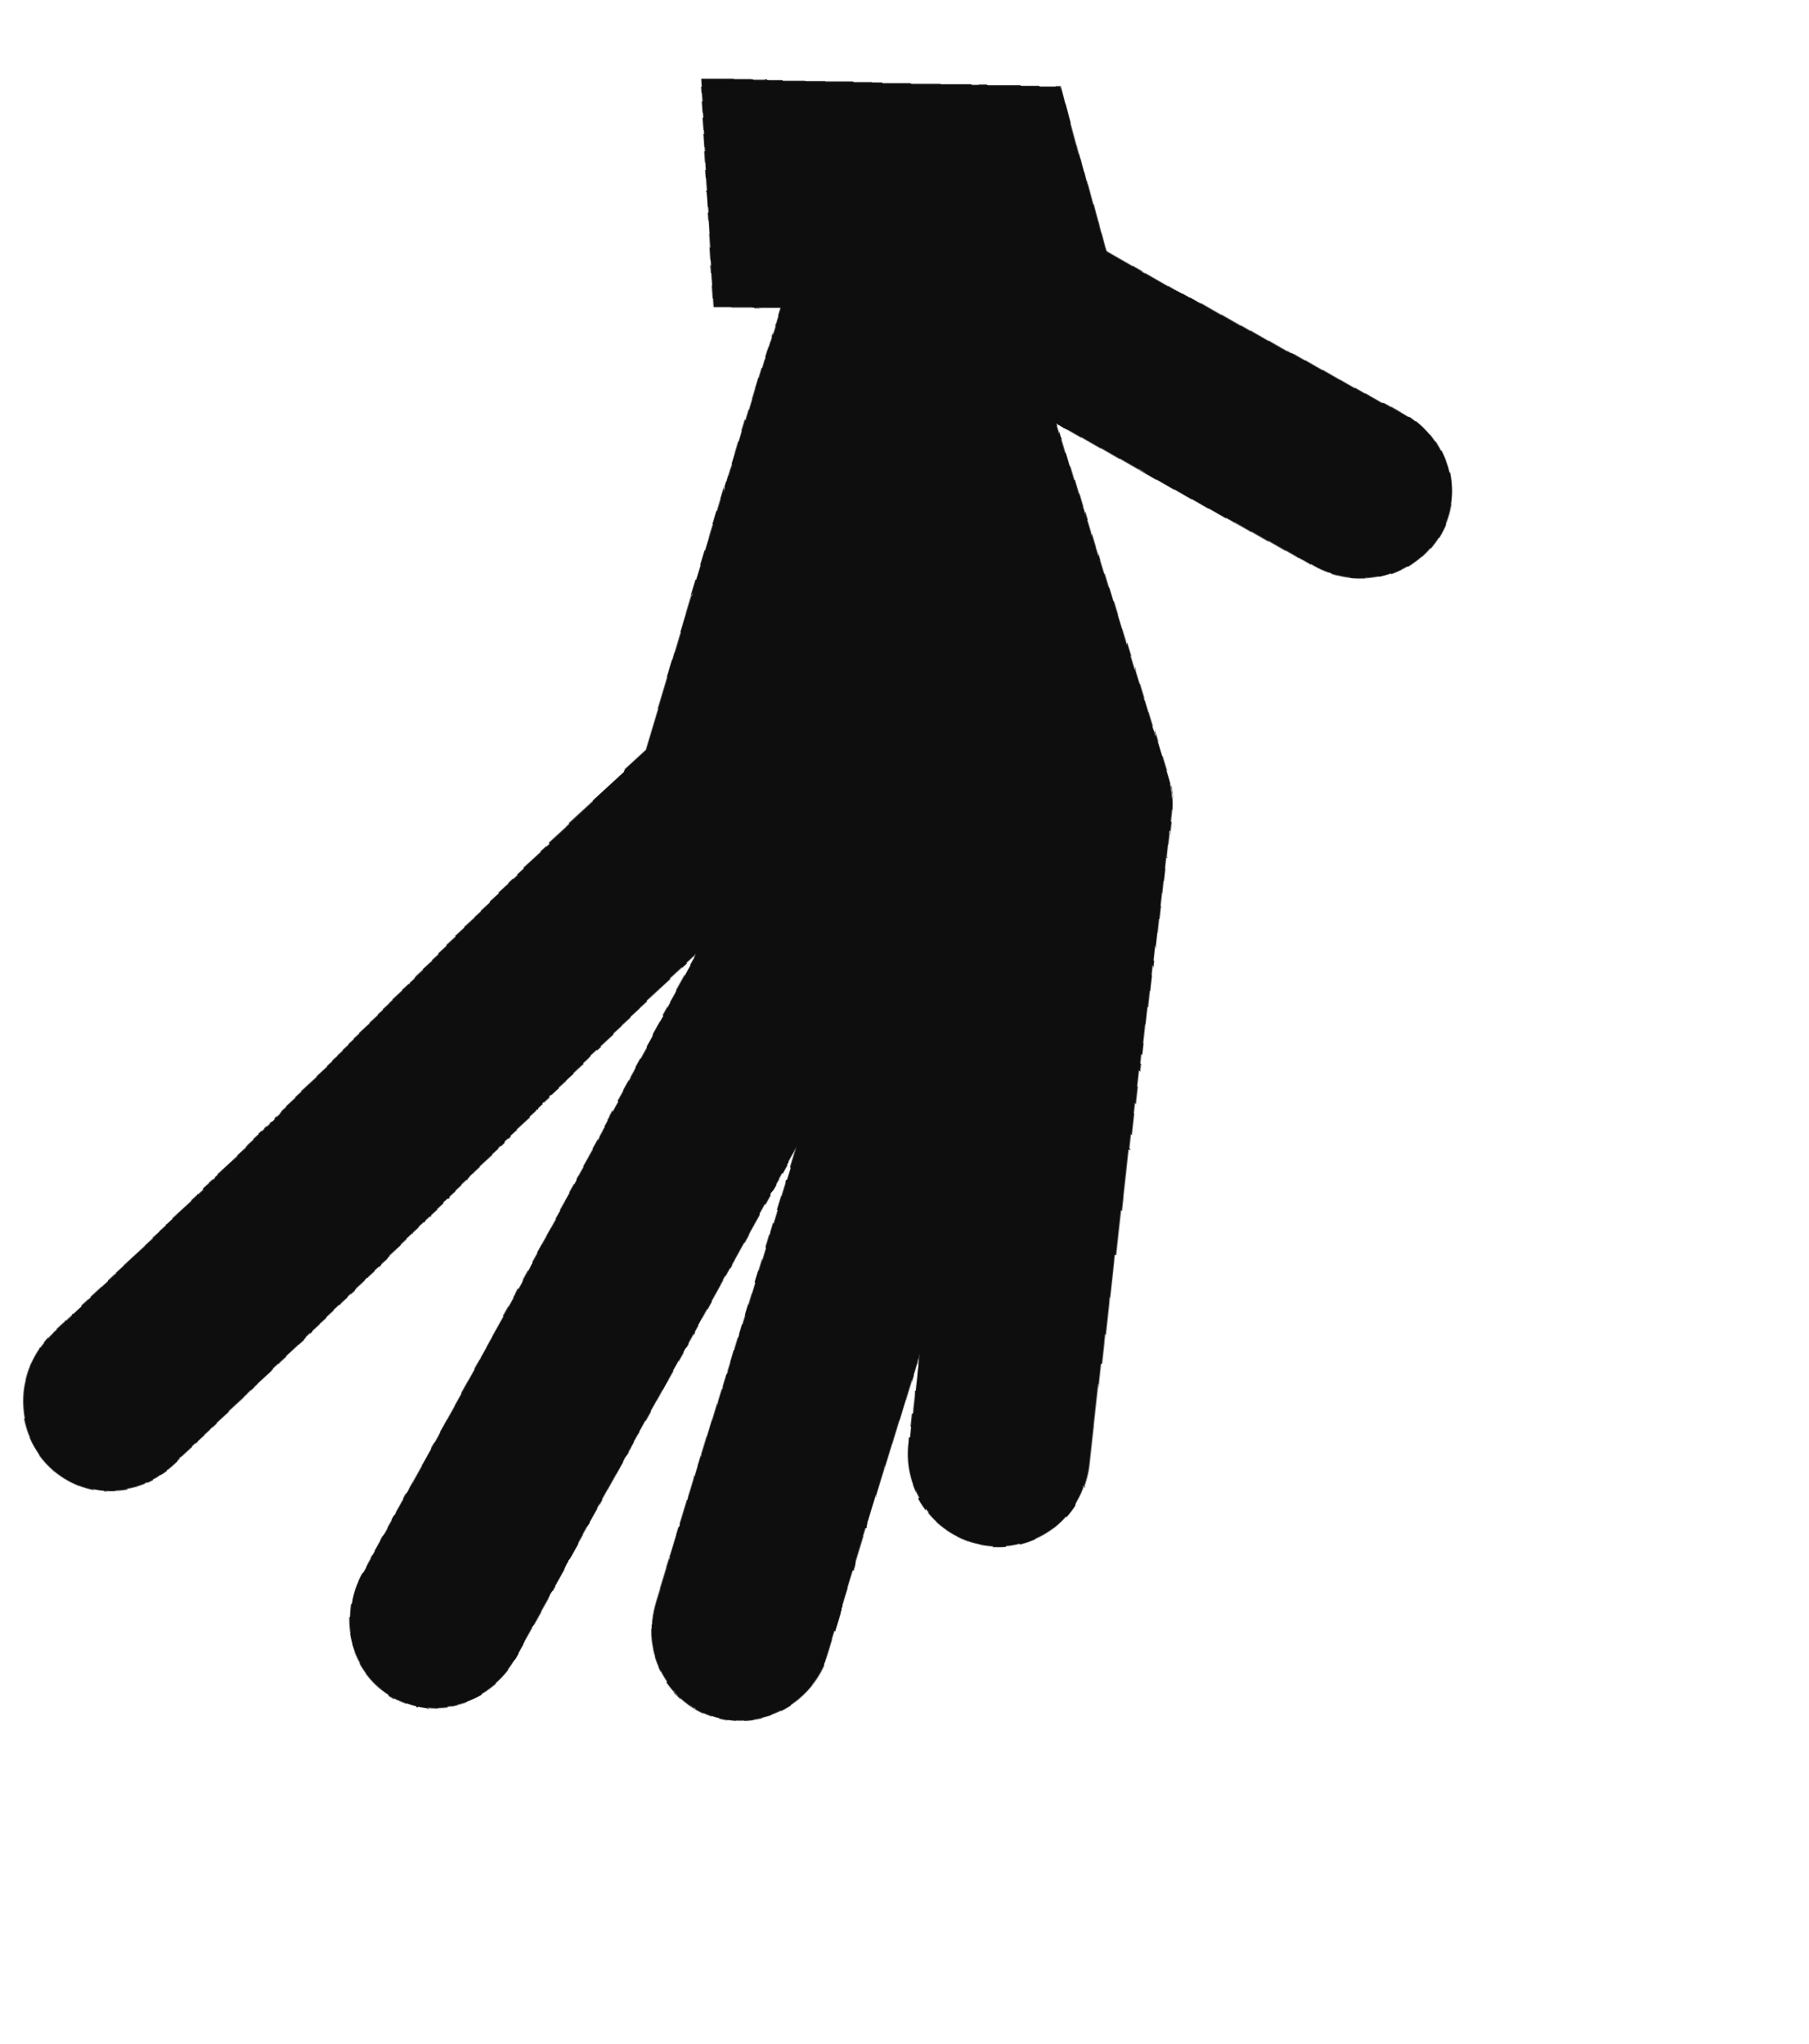
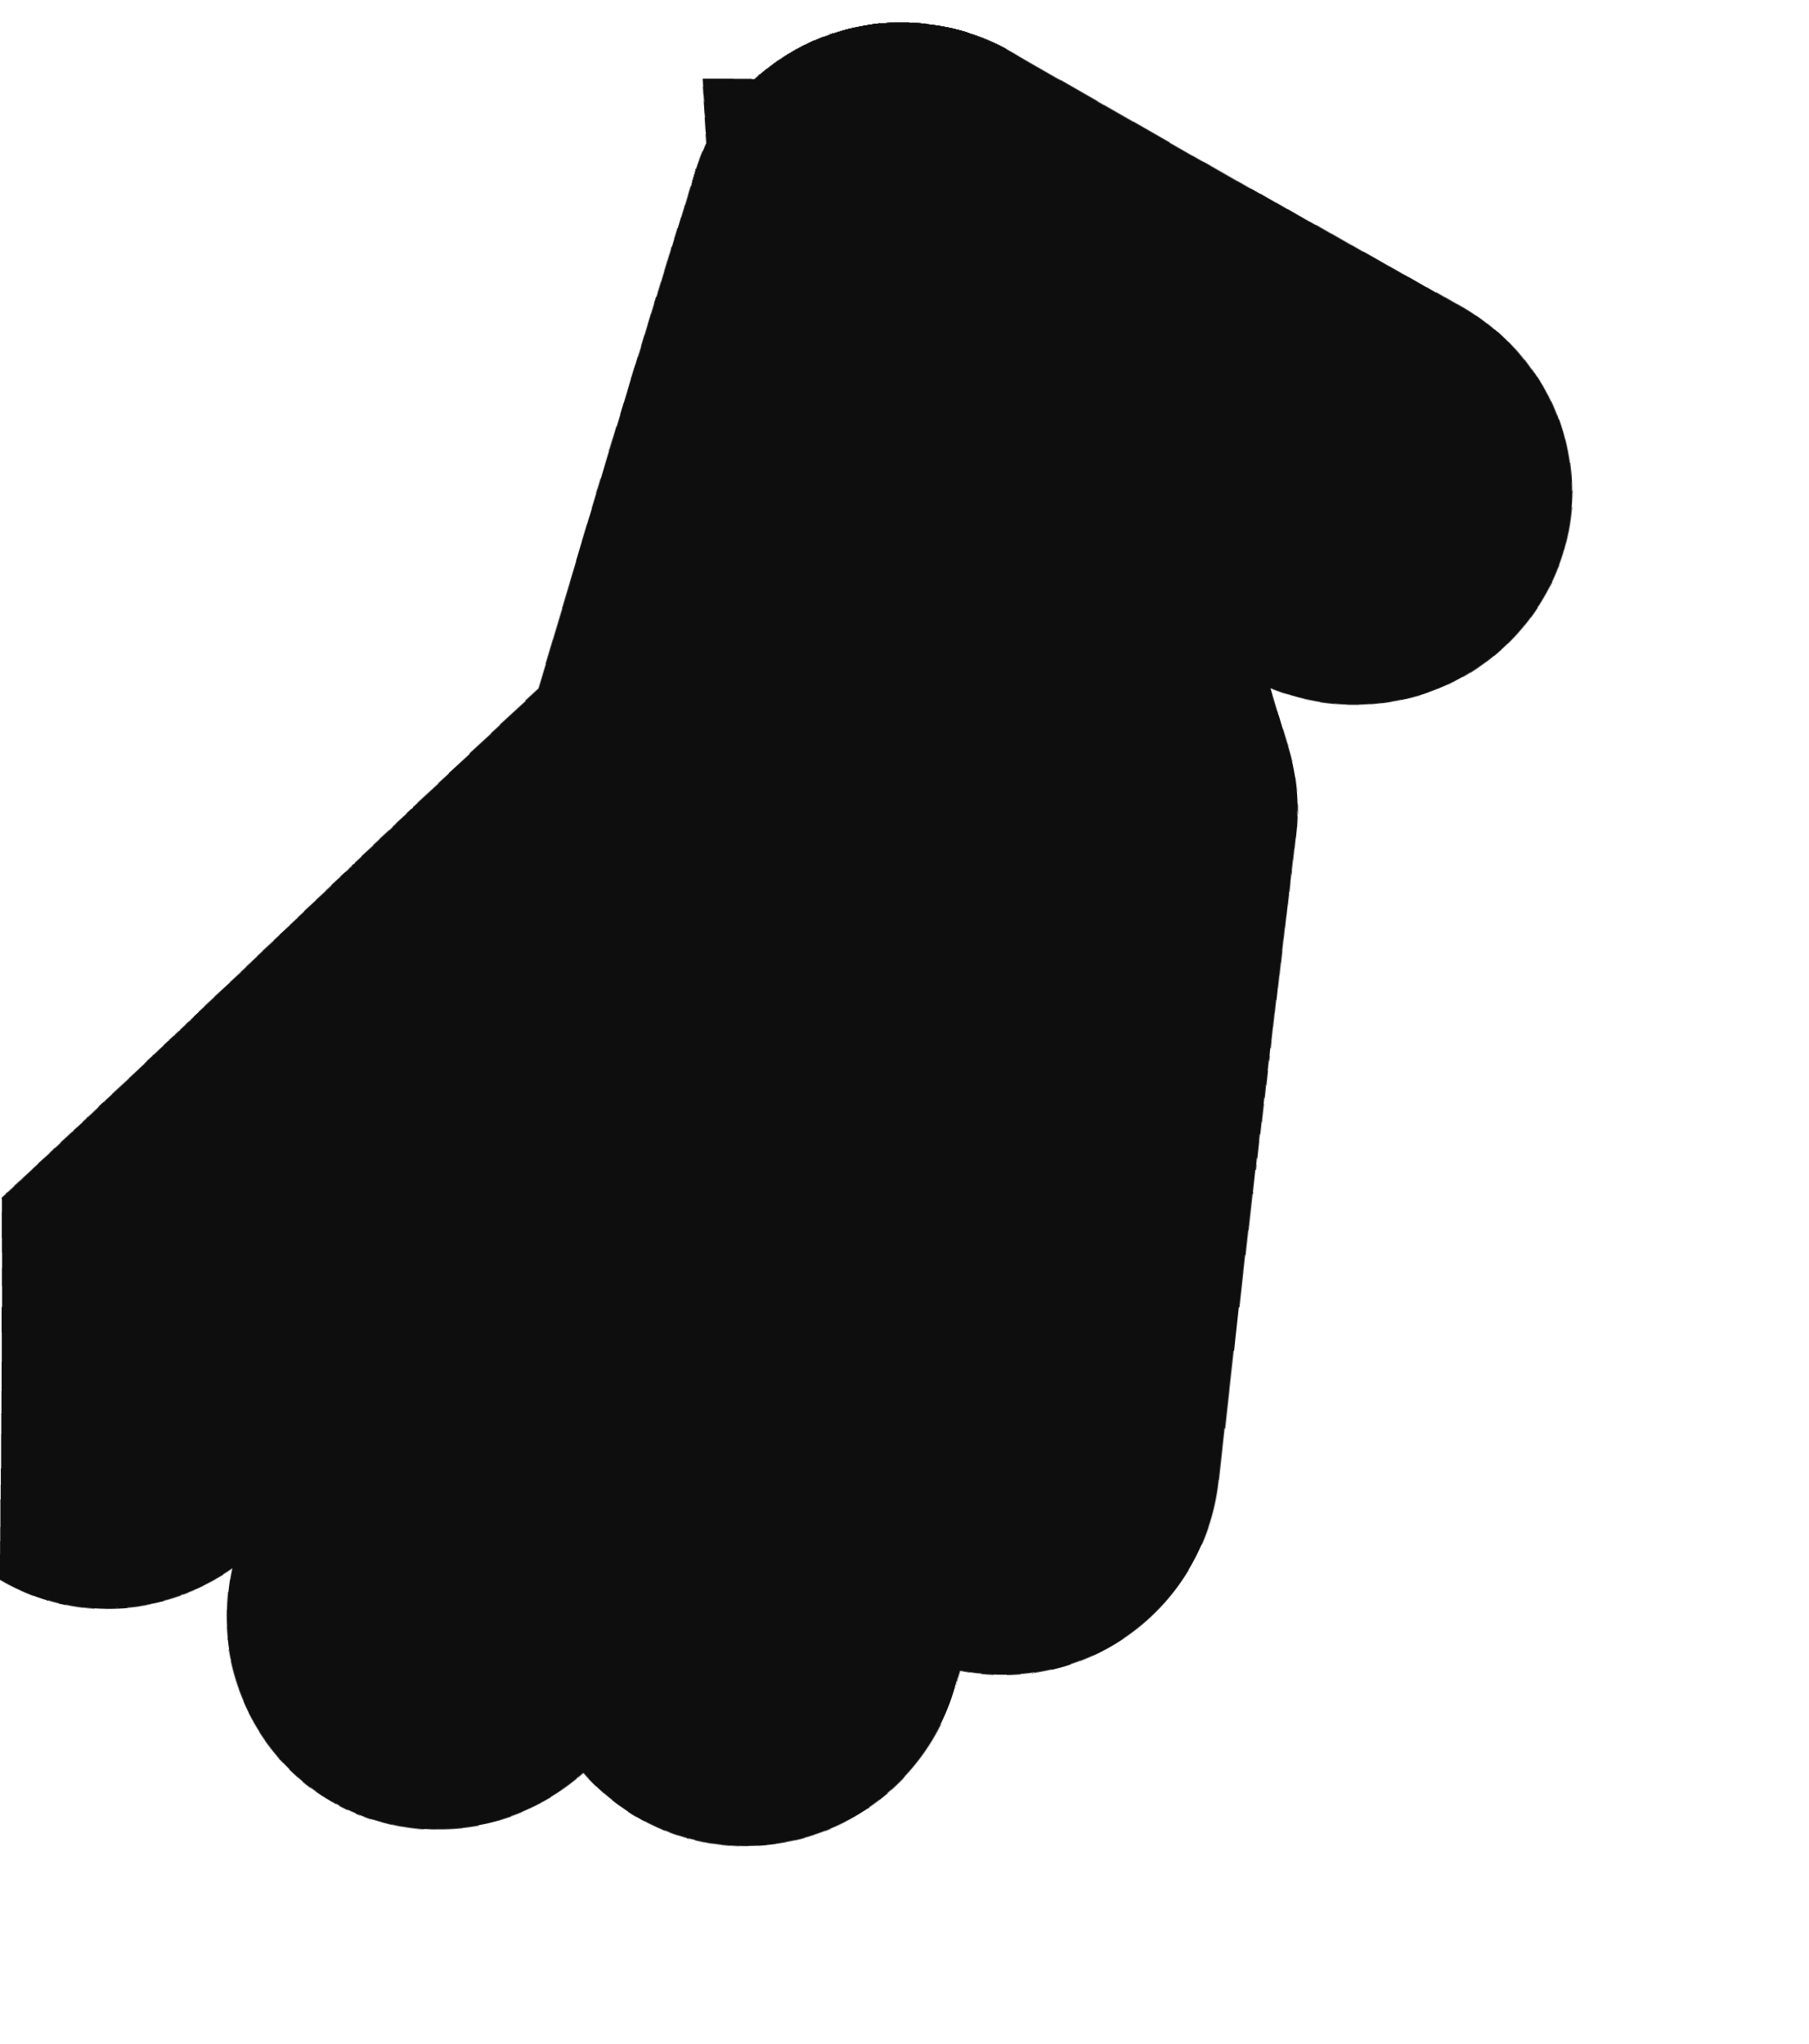
<svg xmlns="http://www.w3.org/2000/svg" viewBox="0 0 46 52" width="46" height="52">
  <defs>
    <filter id="ink" x="-30%" y="-30%" width="160%" height="160%">
      <feTurbulence type="fractalNoise" baseFrequency="0.03" numOctaves="1" seed="43" result="n" />
-       <feDisplacementMap in="SourceGraphic" in2="n" scale="2.2" xChannelSelector="R" yChannelSelector="G" />
+       <feDisplacementMap in="SourceGraphic" in2="n" scale="1.0" xChannelSelector="R" yChannelSelector="G" />
    </filter>
  </defs>
  <g filter="url(#ink)" transform="translate(46,0) scale(-1,1)">
    <path d="M19 2 L28.1 2.0 L27.7 8.0 L17.4 8.0Z" fill="#0e0e0e" />
-     <path d="M23 6 L18.6 20.7 L20.4 37.1" fill="none" stroke="#0e0e0e" stroke-width="4.6" stroke-linecap="round" stroke-linejoin="round" />
-     <path d="M23 6 L21.3 23.0 L26.9 41.4" fill="none" stroke="#0e0e0e" stroke-width="4.6" stroke-linecap="round" stroke-linejoin="round" />
-     <path d="M23 6 L24.7 23.0 L34.7 40.9" fill="none" stroke="#0e0e0e" stroke-width="4.6" stroke-linecap="round" stroke-linejoin="round" />
-     <path d="M23 6 L27.4 20.7 L43.2 35.2" fill="none" stroke="#0e0e0e" stroke-width="4.6" stroke-linecap="round" stroke-linejoin="round" />
-     <path d="M23 6 Q16.9 9.5 11.7 12.5" fill="none" stroke="#0e0e0e" stroke-width="4.6" stroke-linecap="round" />
+     <path d="M23 6 L18.6 20.7 L20.4 37.1" fill="none" stroke="#0e0e0e" stroke-width="11.0" stroke-linecap="round" stroke-linejoin="round" />
+     <path d="M23 6 L21.3 23.0 L26.9 41.4" fill="none" stroke="#0e0e0e" stroke-width="11.0" stroke-linecap="round" stroke-linejoin="round" />
+     <path d="M23 6 L24.7 23.0 L34.7 40.9" fill="none" stroke="#0e0e0e" stroke-width="11.0" stroke-linecap="round" stroke-linejoin="round" />
+     <path d="M23 6 L27.4 20.7 L43.2 35.2" fill="none" stroke="#0e0e0e" stroke-width="11.0" stroke-linecap="round" stroke-linejoin="round" />
+     <path d="M23 6 Q16.9 9.5 11.7 12.5" fill="none" stroke="#0e0e0e" stroke-width="11.0" stroke-linecap="round" />
  </g>
</svg>
